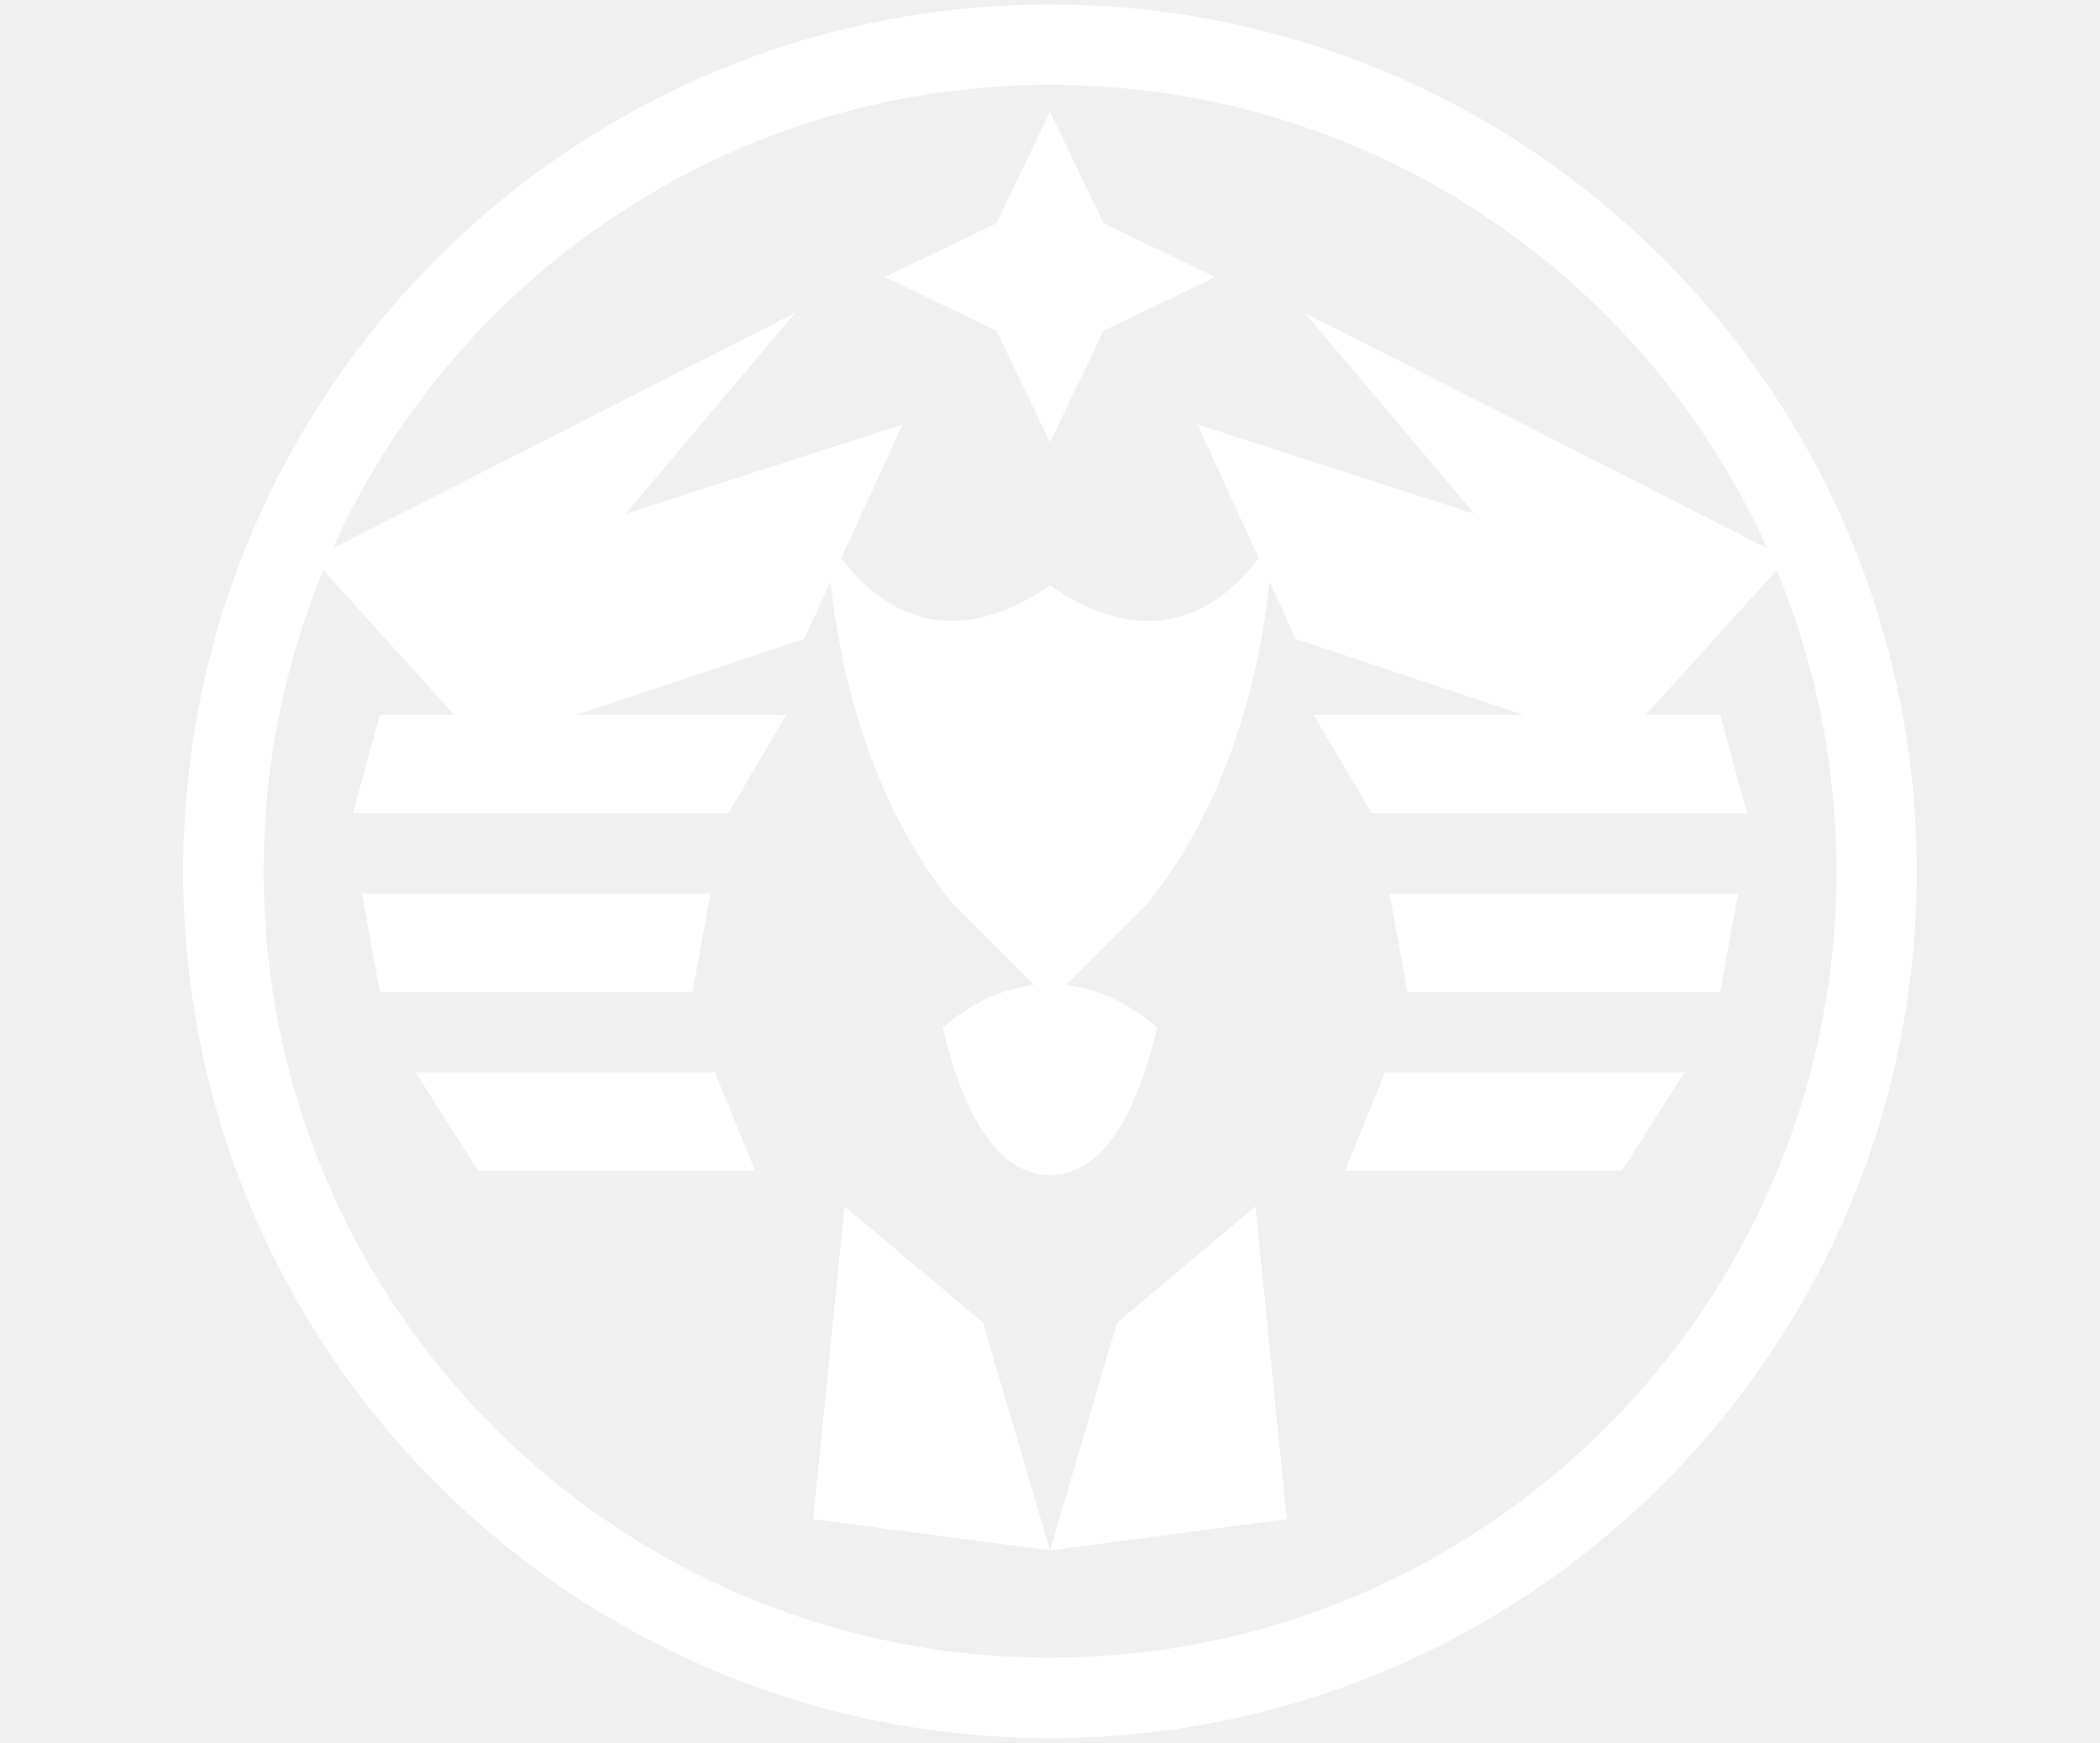
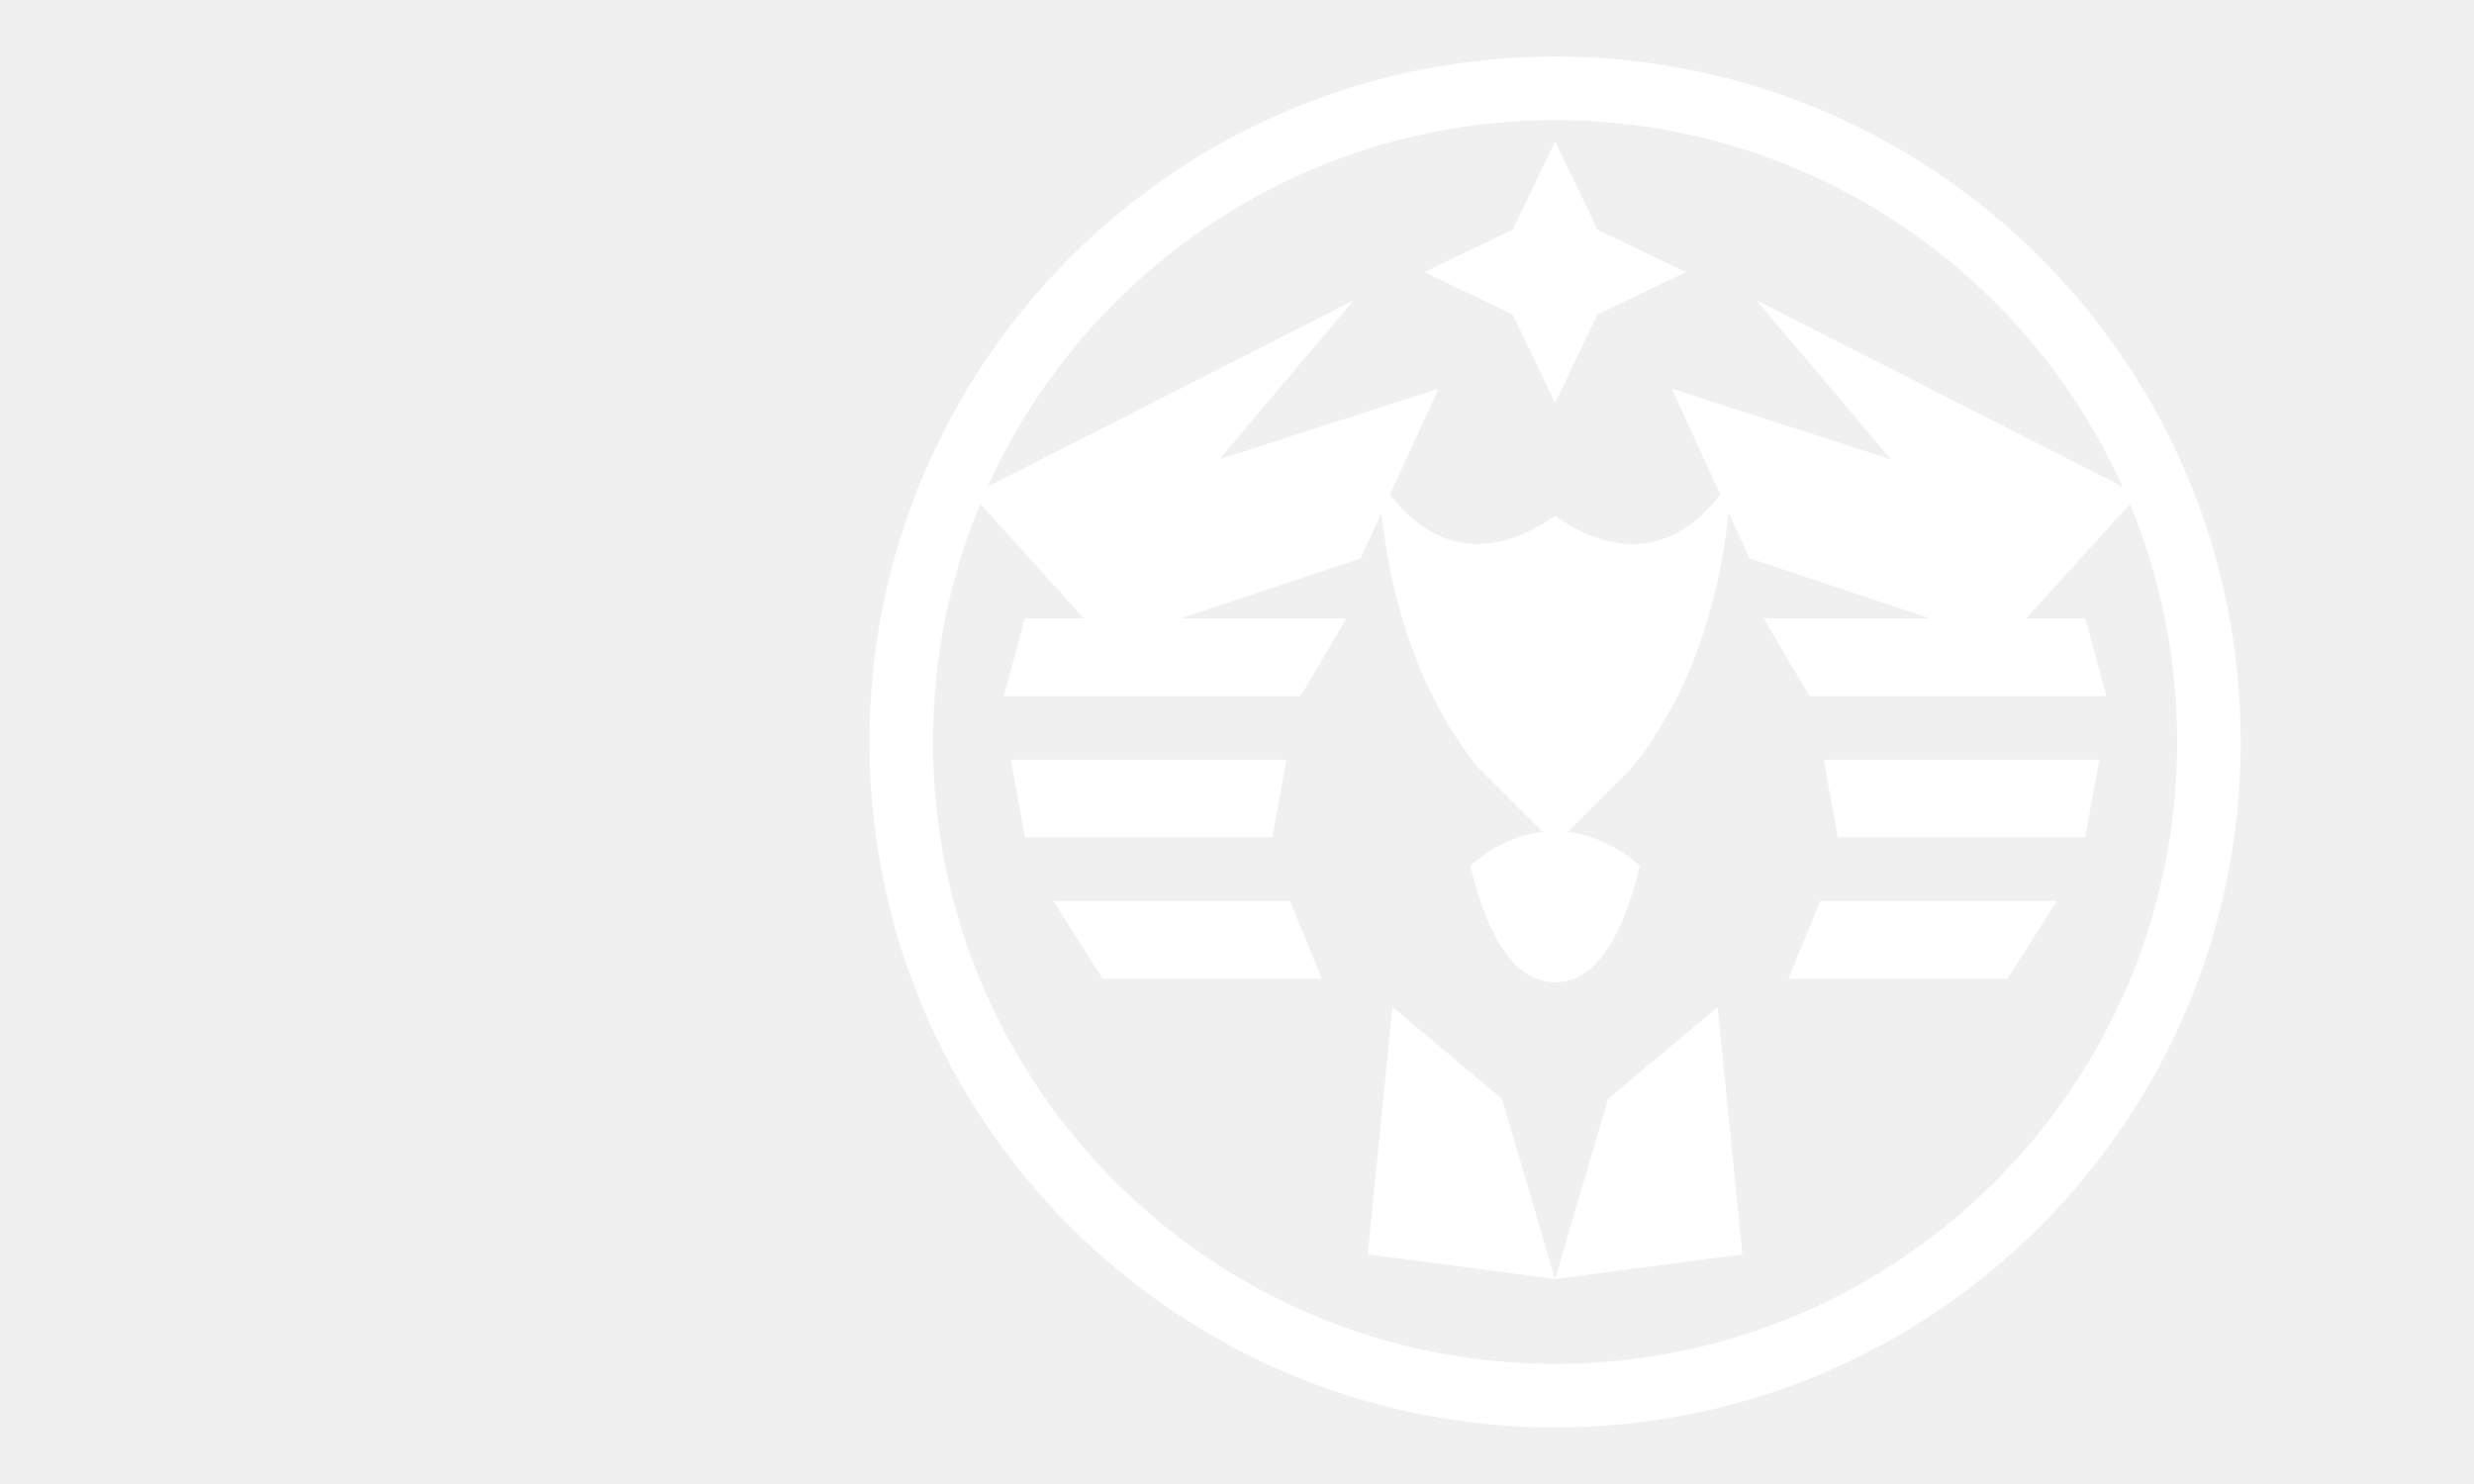
- <svg xmlns="http://www.w3.org/2000/svg" viewBox="85 85 470 390" role="img" aria-label="Dance Culture face mark">
+ <svg xmlns="http://www.w3.org/2000/svg" viewBox="-120 70 700 420" role="img" aria-label="Dance Culture face mark">
  <g fill="white">
    <circle cx="320" cy="280" r="185" fill="none" stroke="white" stroke-width="18" />
    <path d="M320 110l12 25 25 12-25 12-12 25-12-25-25-12 25-12z" />
    <path d="M155 210l108-55-38 45 62-20-22 48-72 24zM485 210l-108-55 38 45-62-20 22 48 72 24z" />
    <path d="M170 245h91l-13 22h-84zM470 245h-91l13 22h84zM166 285h78l-4 22h-70zM474 285h-78l4 22h70zM178 325h67l9 22h-62zM462 325h-67l-9 22h62z" />
    <path d="M270 205c12 20 30 25 50 11 20 14 38 9 50-11-2 34-12 62-28 82l-22 22-22-22c-16-20-26-48-28-82z" />
    <path d="M291 277l29-20 29 20-13 8-16-8-16 8zM296 315c15-13 33-13 48 0-5 21-13 33-24 33s-19-12-24-33z" />
    <path d="M274 355l31 26 15 51-53-7zM366 355l-31 26-15 51 53-7z" />
  </g>
</svg>
